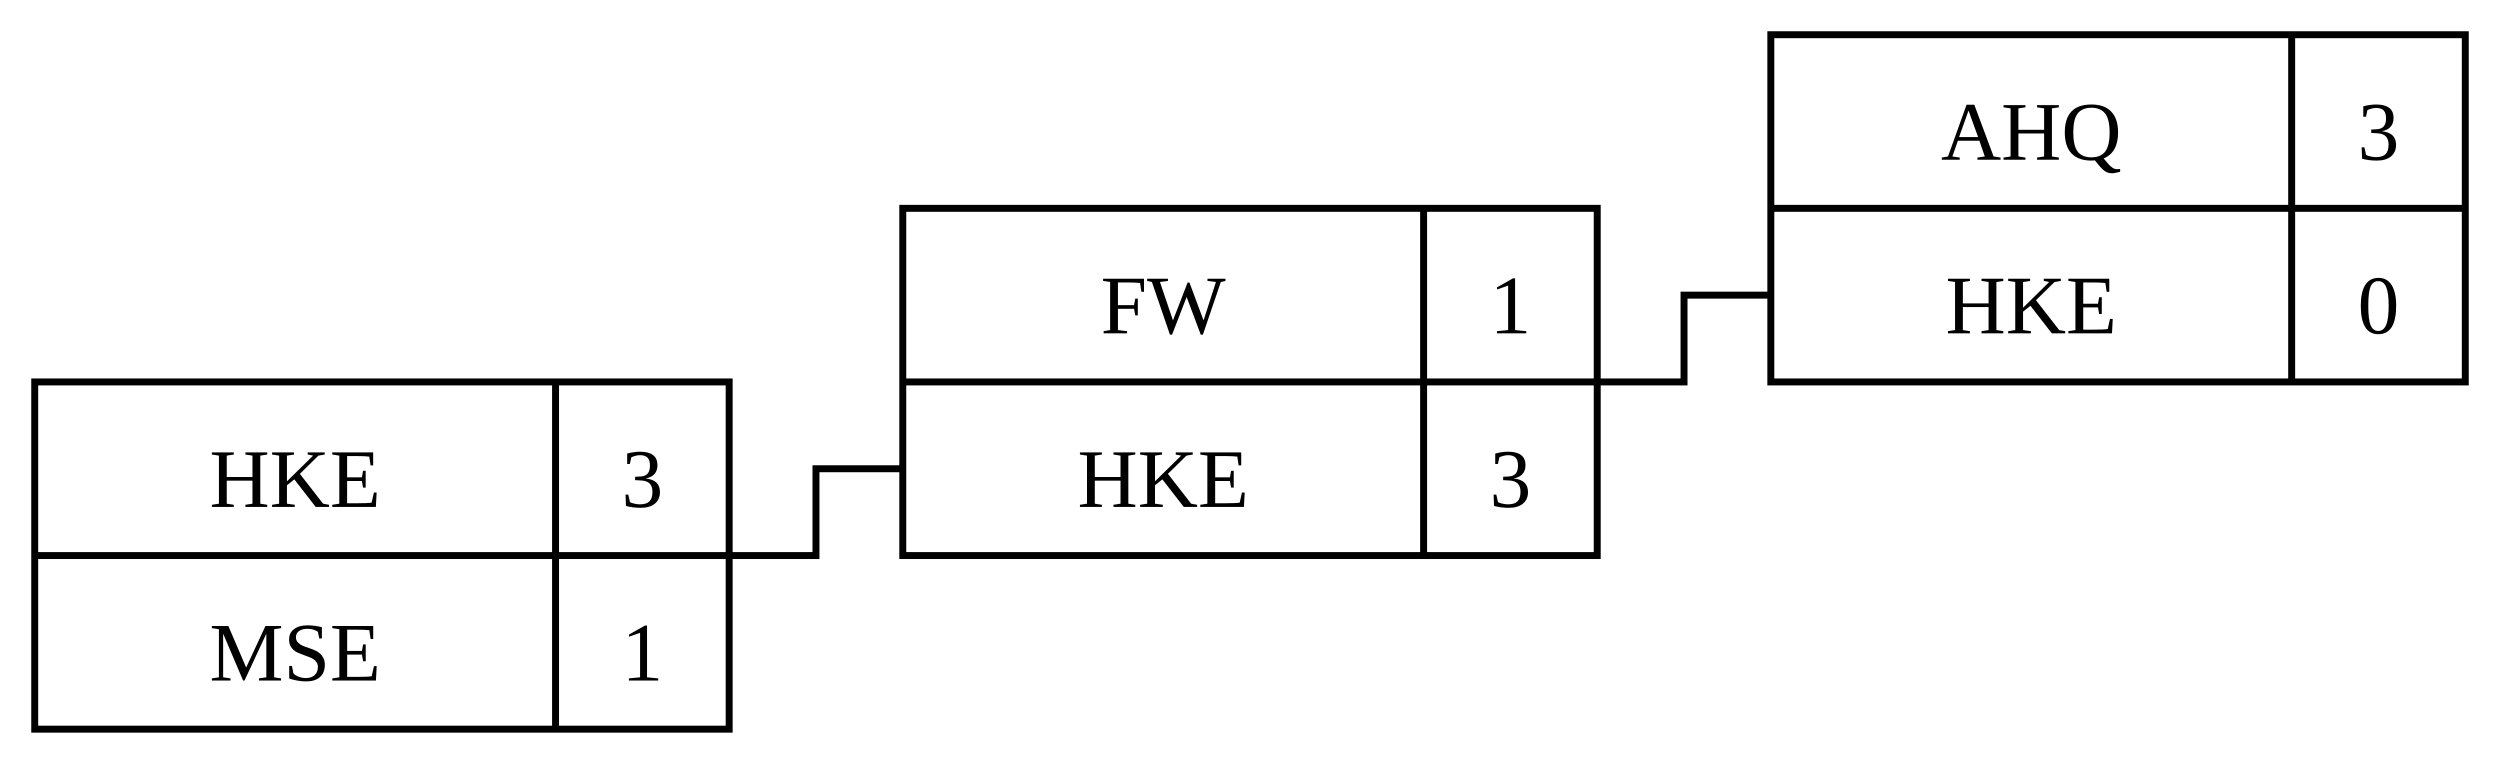
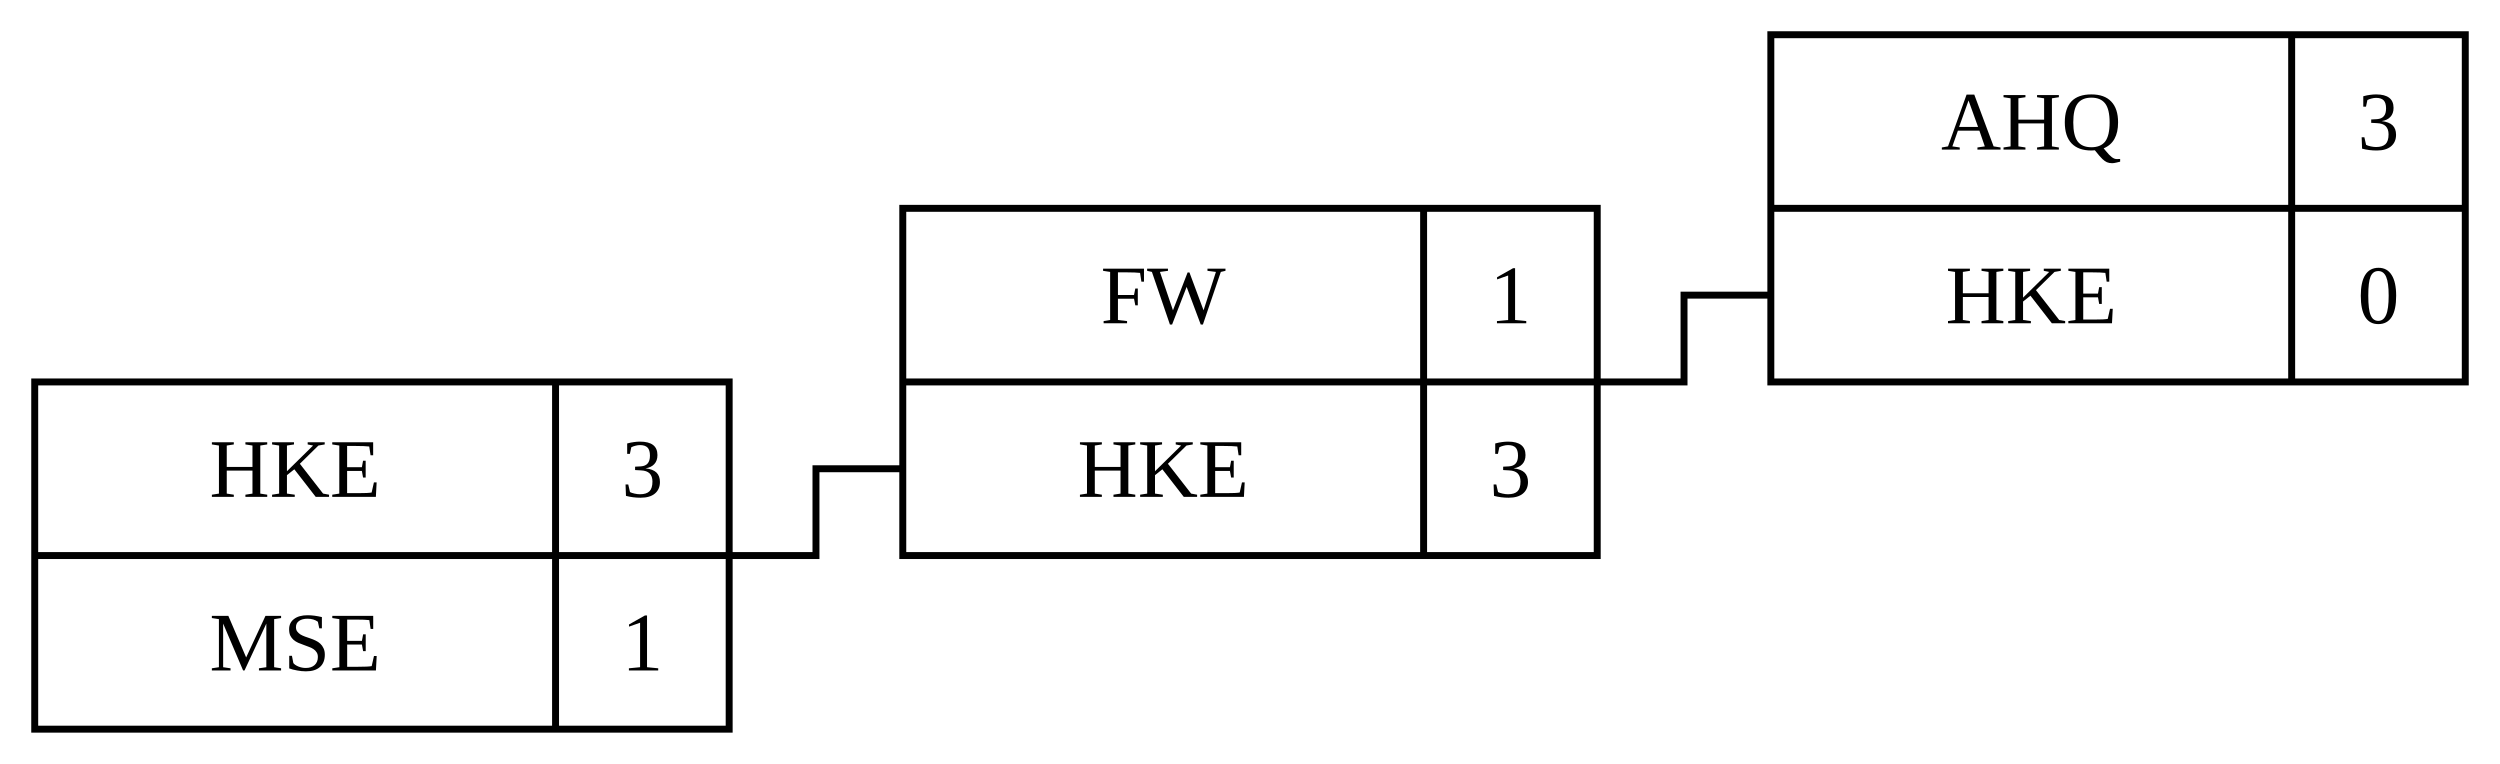
<svg xmlns="http://www.w3.org/2000/svg" width="360" height="110">
  <style>
        /*  */
        .line { fill: none; stroke: black; stroke-width: 1px; }
-         text { text-anchor: middle; }
+         text { text-anchor: middle; dominant-baseline: central; }
        /*  */
    </style>
  <g transform="translate(5 55)">
    <path class="line" d="M0 0H100V50H0ZM0 25H100M75 0V50" />
-     <text x="37.5" y="18">HKE</text>
-     <text x="87.5" y="18">3</text>
-     <text x="37.5" y="43">MSE</text>
-     <text x="87.5" y="43">1</text>
+     <text x="37.5" y="12.5">HKE</text>
+     <text x="87.5" y="12.5">3</text>
+     <text x="37.5" y="37.5">MSE</text>
+     <text x="87.5" y="37.5">1</text>
  </g>
  <path class="line" d="M105 80h12.5v-12.5h12.5" />
  <g transform="translate(130 30)">
    <path class="line" d="M0 0H100V50H0ZM0 25H100M75 0V50" />
-     <text x="37.5" y="18">FW</text>
-     <text x="87.5" y="18">1</text>
-     <text x="37.5" y="43">HKE</text>
-     <text x="87.5" y="43">3</text>
+     <text x="37.5" y="12.5">FW</text>
+     <text x="87.5" y="12.5">1</text>
+     <text x="37.5" y="37.5">HKE</text>
+     <text x="87.5" y="37.5">3</text>
  </g>
  <path class="line" d="M230 55h12.5v-12.5h12.5" />
  <g transform="translate(255 5)">
    <path class="line" d="M0 0H100V50H0ZM0 25H100M75 0V50" />
-     <text x="37.5" y="18">AHQ</text>
-     <text x="87.5" y="18">3</text>
-     <text x="37.5" y="43">HKE</text>
-     <text x="87.5" y="43">0</text>
+     <text x="37.5" y="12.5">AHQ</text>
+     <text x="87.5" y="12.5">3</text>
+     <text x="37.5" y="37.5">HKE</text>
+     <text x="87.5" y="37.5">0</text>
  </g>
</svg>
